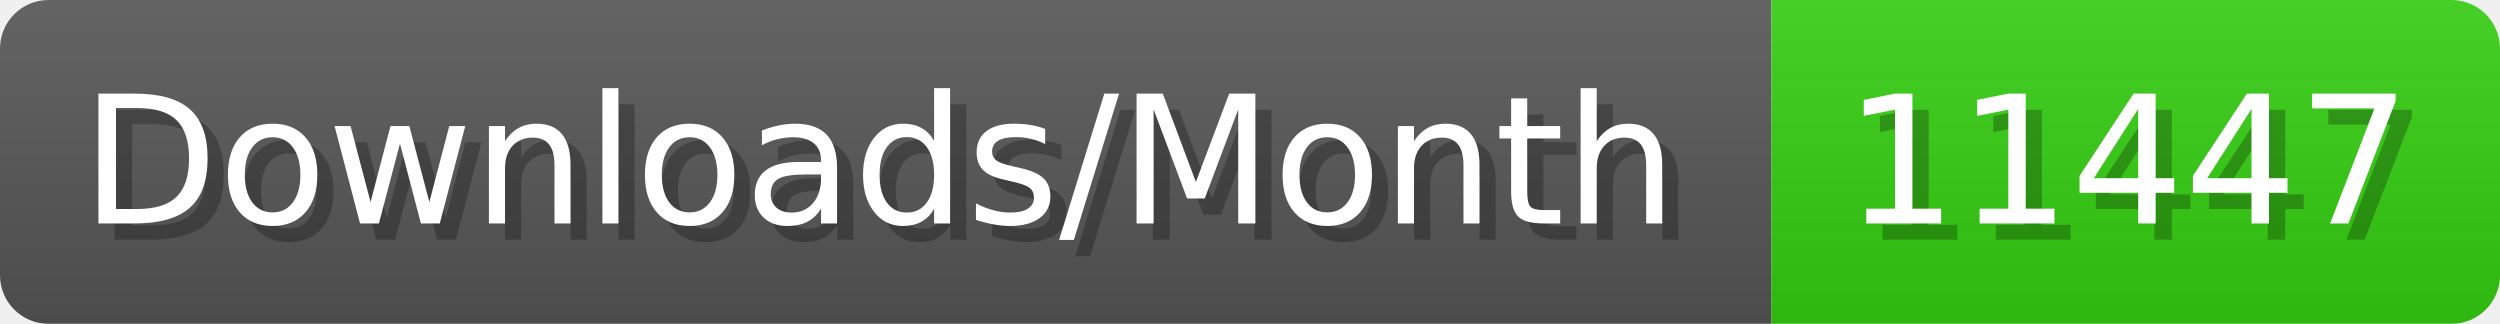
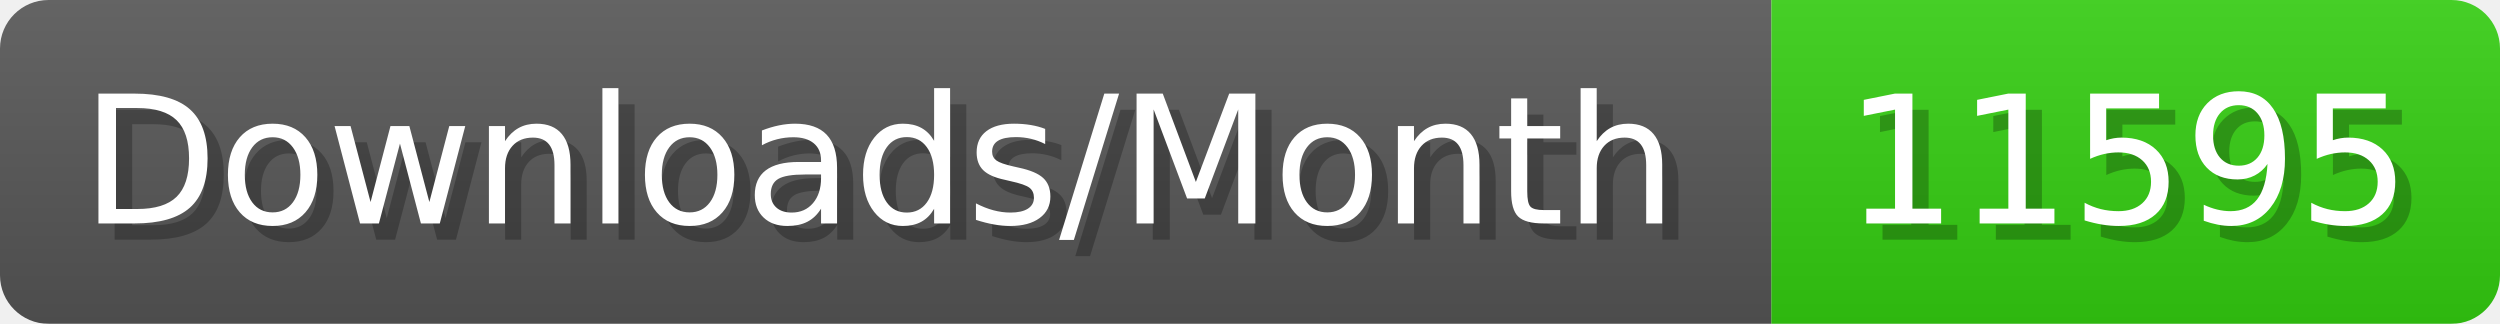
- <svg xmlns="http://www.w3.org/2000/svg" width="154.4" height="20" viewBox="0 0 1544 200" role="img" aria-label="Downloads/Month: 11447">
+ <svg xmlns="http://www.w3.org/2000/svg" width="154.4" height="20" viewBox="0 0 1544 200" role="img" aria-label="Downloads/Month: 11595">
  <linearGradient id="YlXUI" x2="0" y2="100%">
    <stop offset="0" stop-opacity=".1" stop-color="#EEE" />
    <stop offset="1" stop-opacity=".1" />
  </linearGradient>
  <mask id="JHhop">
    <rect width="1544" height="200" rx="30" fill="#FFF" />
  </mask>
  <g mask="url(#JHhop)">
    <rect width="1094" height="200" fill="#555" />
    <rect width="450" height="200" fill="#3C1" x="1094" />
    <rect width="1544" height="200" fill="url(#YlXUI)" />
  </g>
  <g aria-hidden="true" fill="#fff" text-anchor="start" font-family="Verdana,DejaVu Sans,sans-serif" font-size="110">
    <text x="60" y="148" textLength="994" fill="#000" opacity="0.25">Downloads/Month</text>
    <text x="50" y="138" textLength="994">Downloads/Month</text>
-     <text x="1149" y="148" textLength="350" fill="#000" opacity="0.25">11447</text>
-     <text x="1139" y="138" textLength="350">11447</text>
+     <text x="1149" y="148" textLength="350" fill="#000" opacity="0.25">11595</text>
+     <text x="1139" y="138" textLength="350">11595</text>
  </g>
</svg>
